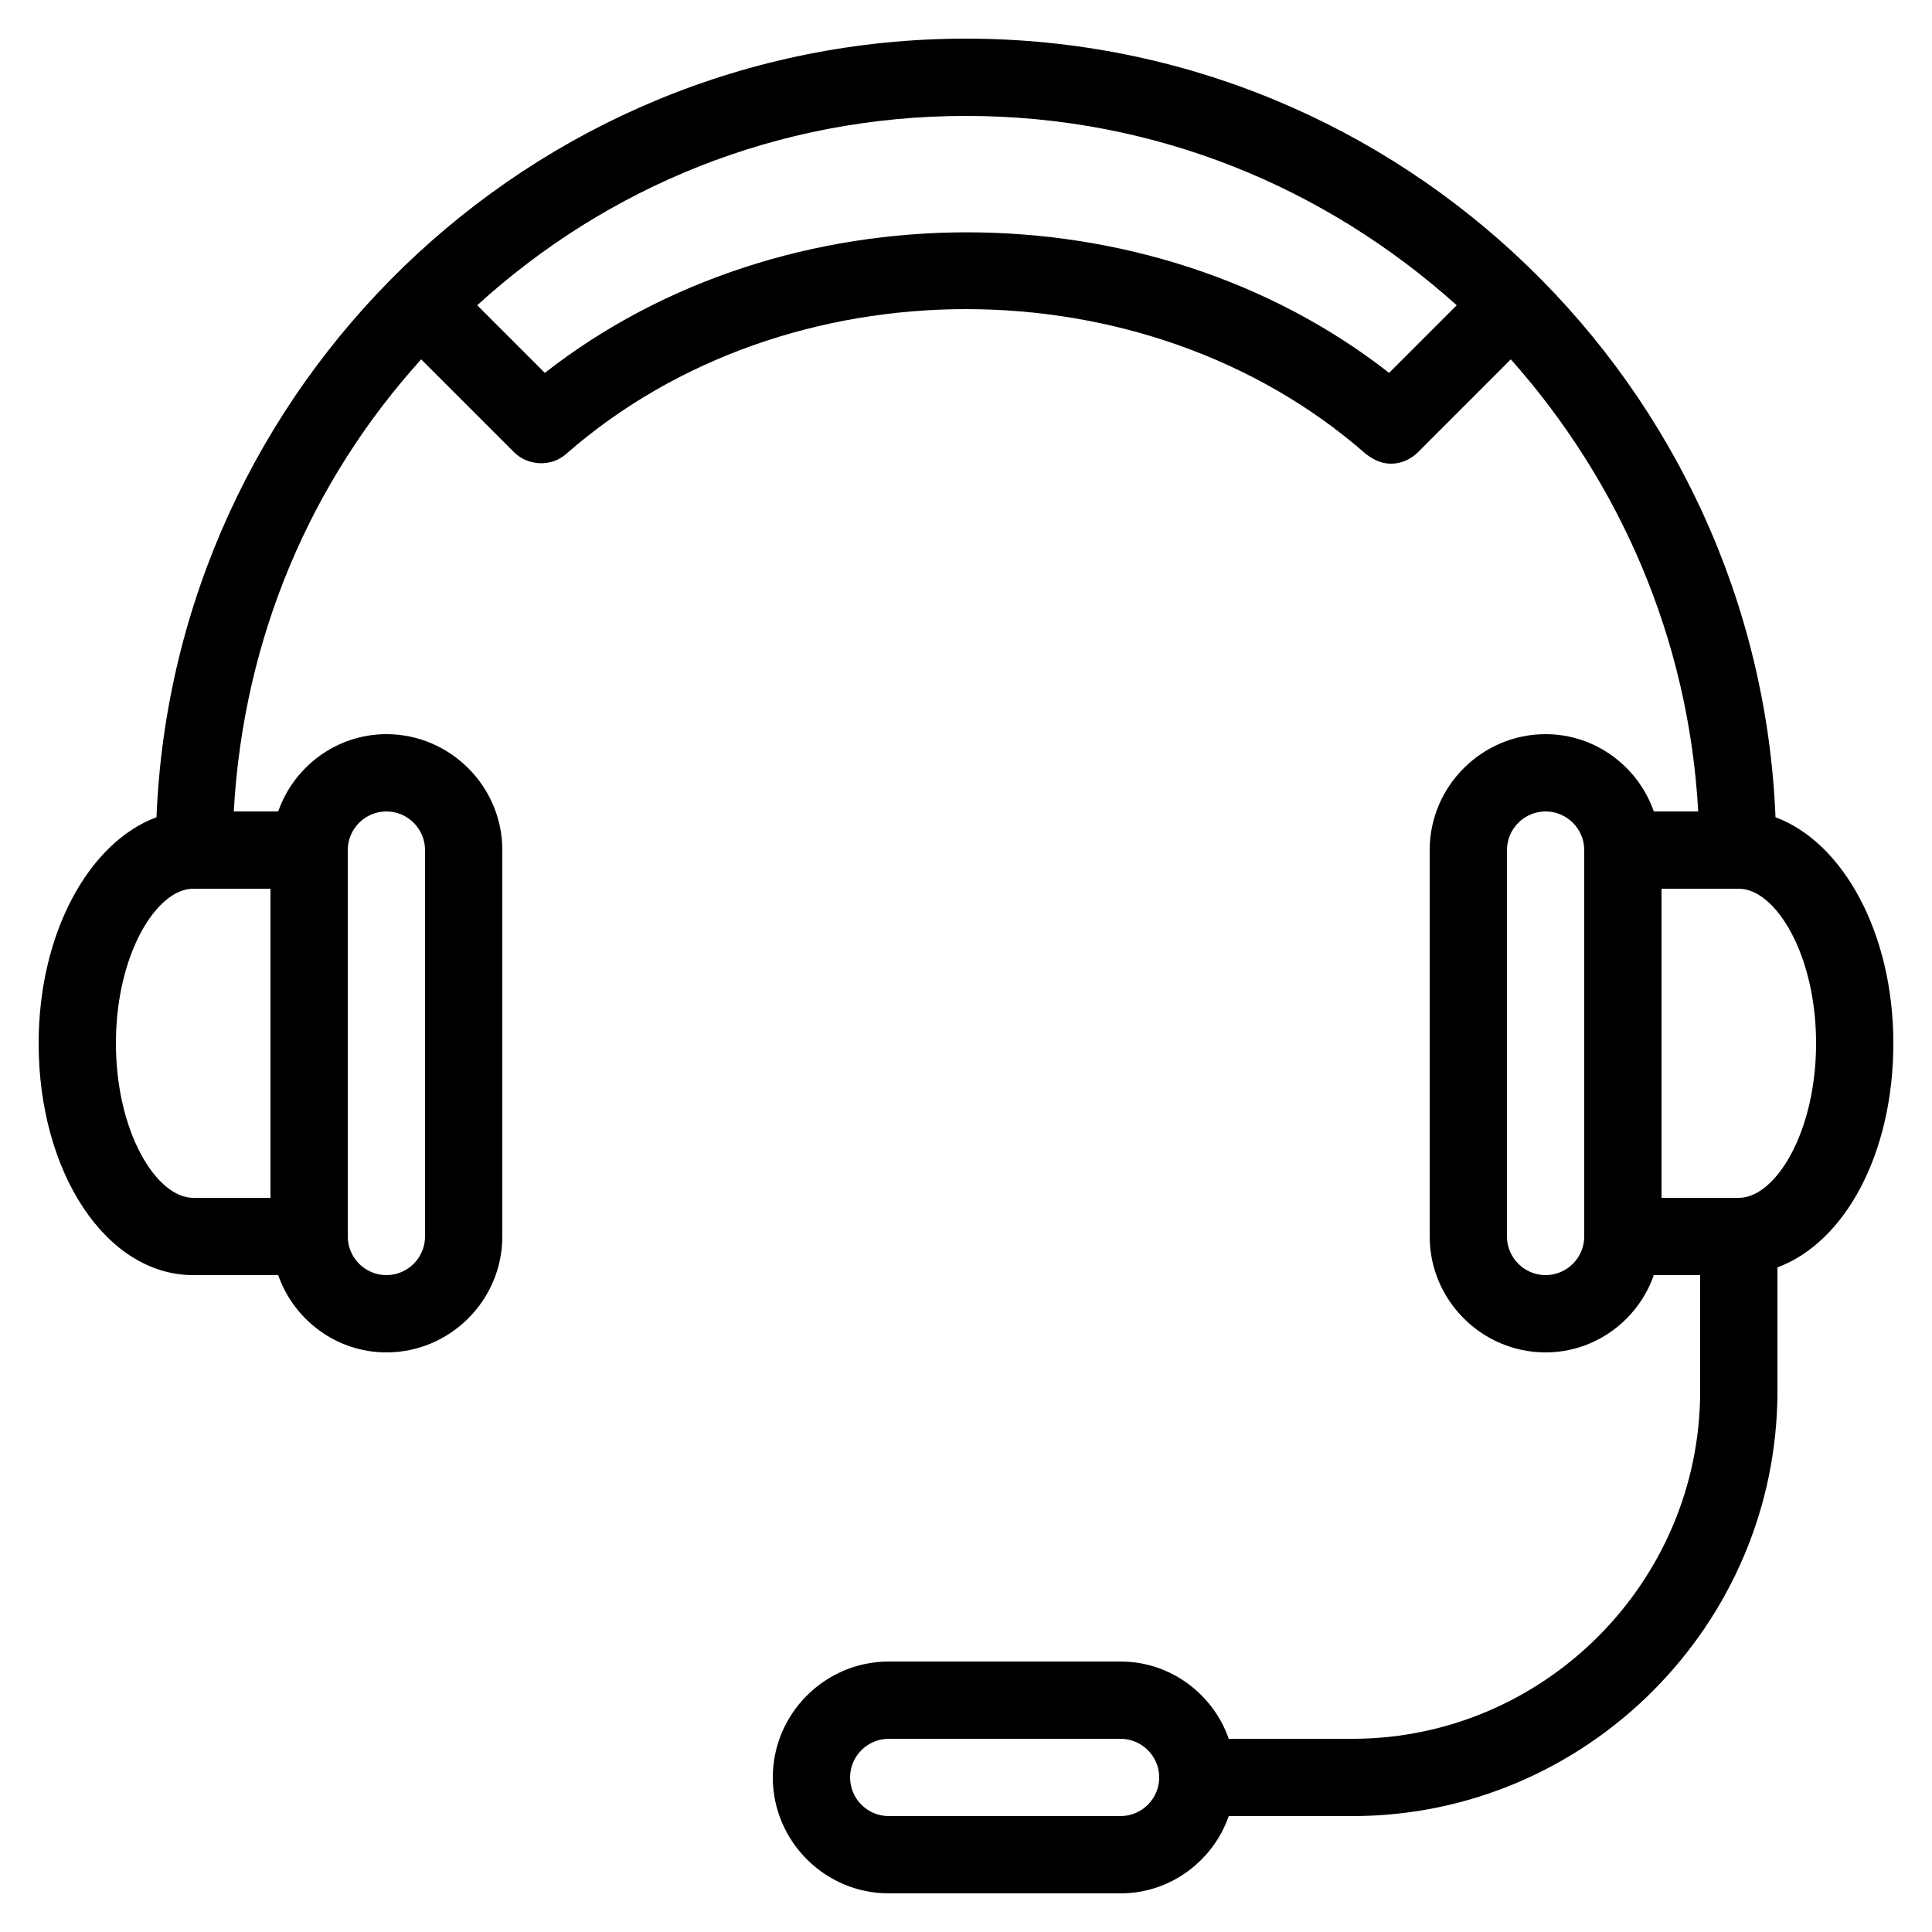
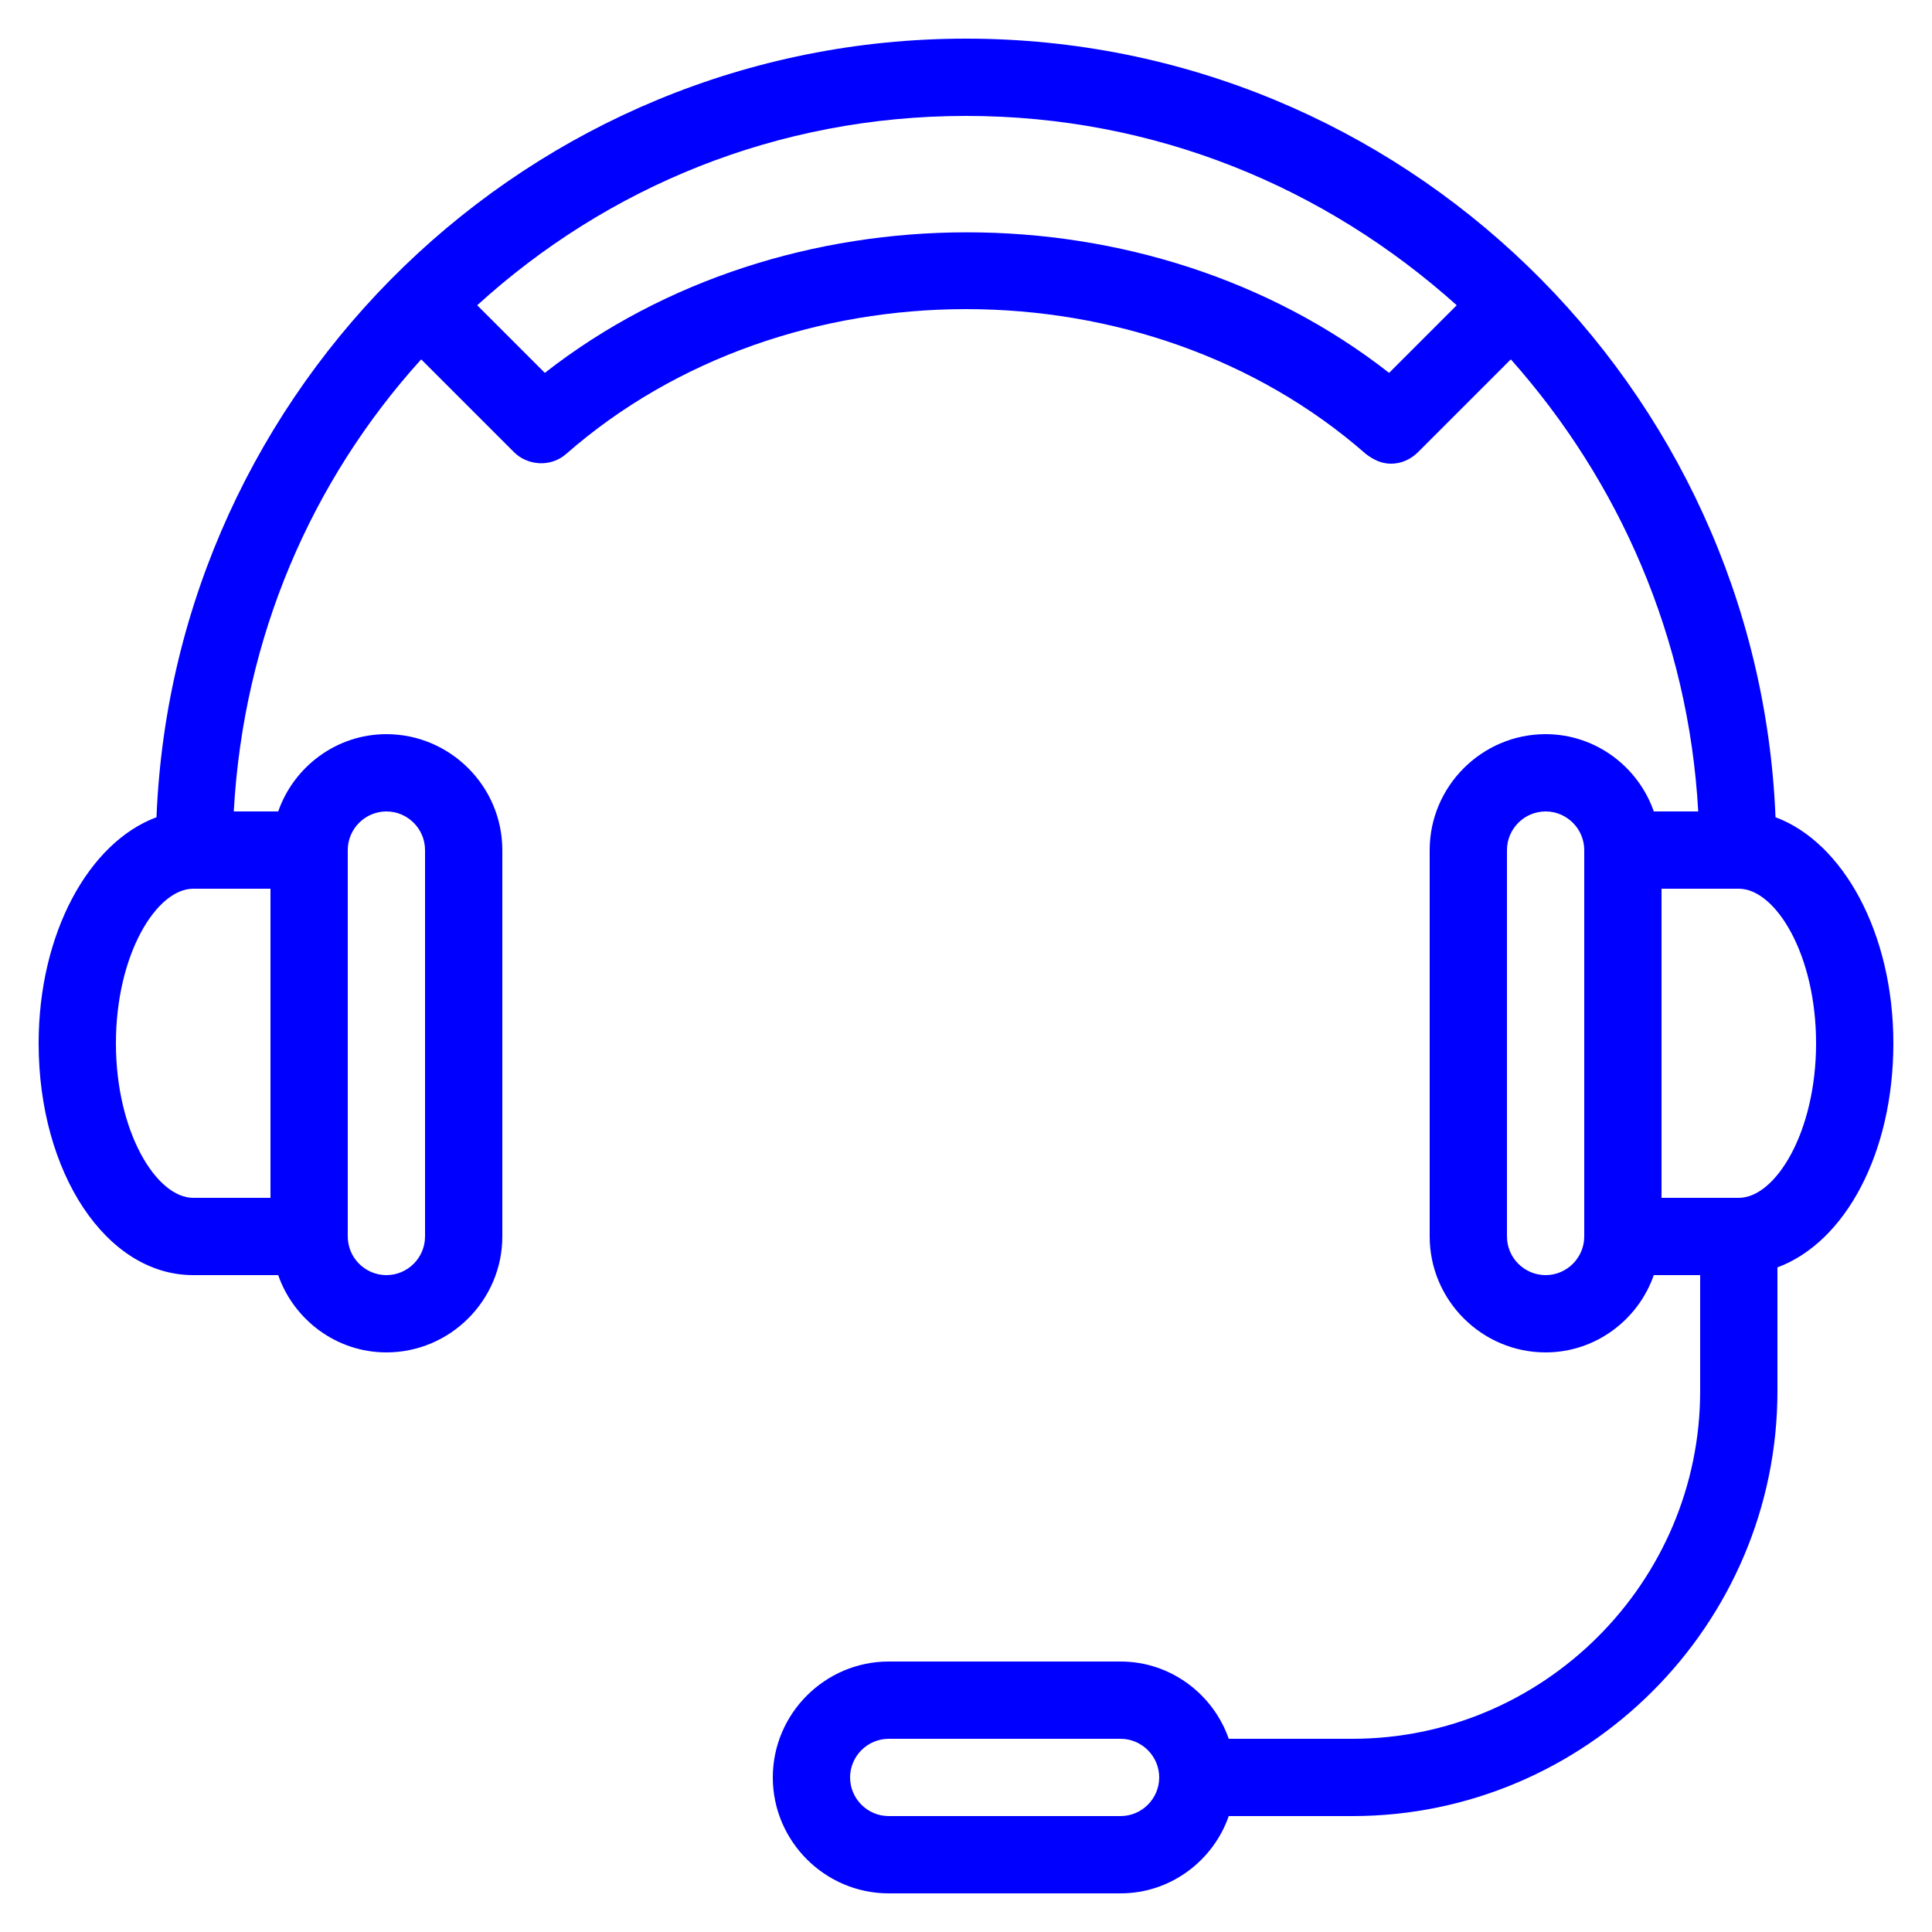
<svg xmlns="http://www.w3.org/2000/svg" version="1.1" x="0px" y="0px" viewBox="0 0 100 100" style="enable-background:new 0 0 100 100;max-width:100%" xml:space="preserve" height="100%">
-   <g style="" fill="currentColor">
-     <path d="M98,54c0-5.7-2.6-10.4-6.1-11.7C91,20,72.6,2,50,2C27.4,2,9,20,8.1,42.3C4.6,43.6,2,48.3,2,54c0,6.7,3.5,12,8,12h4.4   c0.8,2.3,3,4,5.6,4c3.3,0,6-2.7,6-6V44c0-3.3-2.7-6-6-6c-2.6,0-4.8,1.7-5.6,4h-2.3c0.5-9,4-17.1,9.7-23.4l4.8,4.8   c0.7,0.7,1.9,0.8,2.7,0.1c11.4-10,30-10,41.4,0c0.4,0.3,0.8,0.5,1.3,0.5c0.5,0,1-0.2,1.4-0.6l4.8-4.8c5.6,6.3,9.2,14.4,9.7,23.4   h-2.3c-0.8-2.3-3-4-5.6-4c-3.3,0-6,2.7-6,6v20c0,3.3,2.7,6,6,6c2.6,0,4.8-1.7,5.6-4H88v6c0,9.9-8.1,18-18,18h-6.4   c-0.8-2.3-3-4-5.6-4H46c-3.3,0-6,2.7-6,6s2.7,6,6,6h12c2.6,0,4.8-1.7,5.6-4H70c12.1,0,22-9.9,22-22v-6.4C95.5,64.3,98,59.7,98,54z    M58,94H46c-1.1,0-2-0.9-2-2s0.9-2,2-2h12c1.1,0,2,0.9,2,2S59.1,94,58,94z M20,42c1.1,0,2,0.9,2,2v20c0,1.1-0.9,2-2,2   c-1.1,0-2-0.9-2-2V44C18,42.9,18.9,42,20,42z M14,62h-4c-1.9,0-4-3.4-4-8s2.1-8,4-8h4V62z M71.9,19.3c-12.4-9.7-31.3-9.7-43.7,0   l-3.5-3.5C31.4,9.7,40.2,6,50,6c9.8,0,18.6,3.7,25.4,9.8L71.9,19.3z M80,66c-1.1,0-2-0.9-2-2V44c0-1.1,0.9-2,2-2c1.1,0,2,0.9,2,2   v20C82,65.1,81.1,66,80,66z M90,62h-4V46h4c1.9,0,4,3.4,4,8S91.9,62,90,62z" style="" fill="currentColor" />
+   <g style="" fill="blue">
+     <path d="M98,54c0-5.7-2.6-10.4-6.1-11.7C91,20,72.6,2,50,2C27.4,2,9,20,8.1,42.3C4.6,43.6,2,48.3,2,54c0,6.7,3.5,12,8,12h4.4   c0.8,2.3,3,4,5.6,4c3.3,0,6-2.7,6-6V44c0-3.3-2.7-6-6-6c-2.6,0-4.8,1.7-5.6,4h-2.3c0.5-9,4-17.1,9.7-23.4l4.8,4.8   c0.7,0.7,1.9,0.8,2.7,0.1c11.4-10,30-10,41.4,0c0.4,0.3,0.8,0.5,1.3,0.5c0.5,0,1-0.2,1.4-0.6l4.8-4.8c5.6,6.3,9.2,14.4,9.7,23.4   h-2.3c-0.8-2.3-3-4-5.6-4c-3.3,0-6,2.7-6,6v20c0,3.3,2.7,6,6,6c2.6,0,4.8-1.7,5.6-4H88v6c0,9.9-8.1,18-18,18h-6.4   c-0.8-2.3-3-4-5.6-4H46c-3.3,0-6,2.7-6,6s2.7,6,6,6h12c2.6,0,4.8-1.7,5.6-4H70c12.1,0,22-9.9,22-22v-6.4C95.5,64.3,98,59.7,98,54z    M58,94H46c-1.1,0-2-0.9-2-2s0.9-2,2-2h12c1.1,0,2,0.9,2,2S59.1,94,58,94z M20,42c1.1,0,2,0.9,2,2v20c0,1.1-0.9,2-2,2   c-1.1,0-2-0.9-2-2V44C18,42.9,18.9,42,20,42z M14,62h-4c-1.9,0-4-3.4-4-8s2.1-8,4-8h4V62z M71.9,19.3c-12.4-9.7-31.3-9.7-43.7,0   l-3.5-3.5C31.4,9.7,40.2,6,50,6c9.8,0,18.6,3.7,25.4,9.8L71.9,19.3z M80,66c-1.1,0-2-0.9-2-2V44c0-1.1,0.9-2,2-2c1.1,0,2,0.9,2,2   v20C82,65.1,81.1,66,80,66z M90,62h-4V46h4c1.9,0,4,3.4,4,8S91.9,62,90,62z" />
  </g>
</svg>
